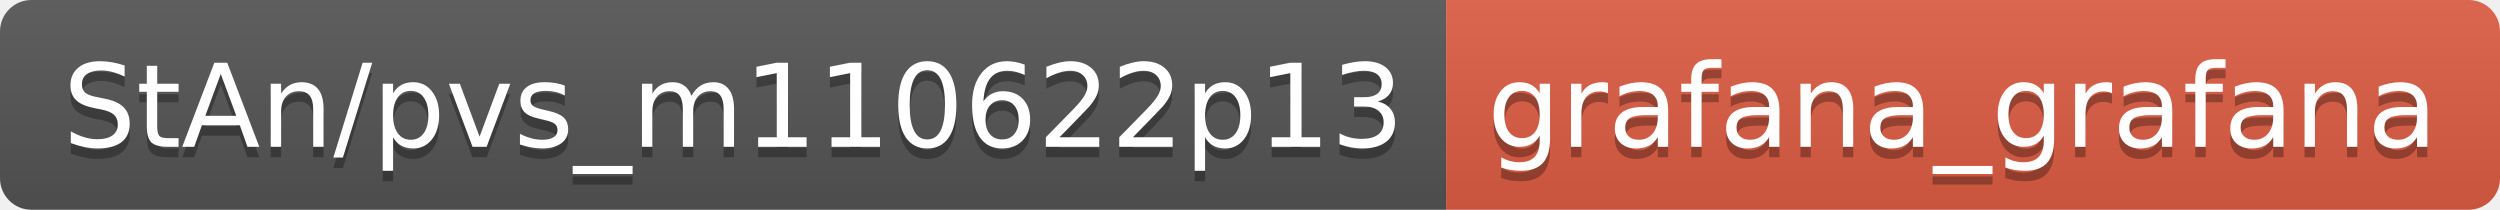
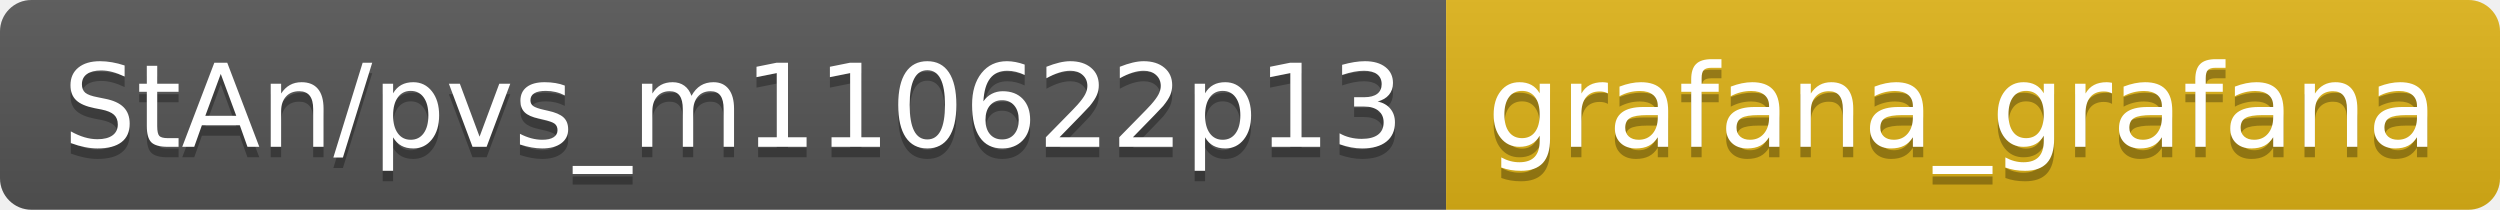
<svg xmlns="http://www.w3.org/2000/svg" width="238.4" height="20">
  <linearGradient id="smooth" x2="0" y2="100%">
    <stop offset="0" stop-color="#bbb" stop-opacity=".1" />
    <stop offset="1" stop-opacity=".1" />
  </linearGradient>
  <clipPath id="round">
    <rect width="238.4" height="20" rx="3" fill="#fff" />
  </clipPath>
  <g clip-path="url(#round)">
    <rect width="137.9" height="20" fill="#555" />
-     <rect x="137.9" width="100.5" height="20" fill="#e05d44" />
+     <rect x="137.9" width="100.5" height="20" fill="#dfb317" />
    <rect width="238.4" height="20" fill="url(#smooth)" />
  </g>
  <g fill="#fff" text-anchor="middle" font-family="DejaVu Sans,Verdana,Geneva,sans-serif" font-size="110">
    <text x="699.5" y="150" fill="#010101" fill-opacity=".3" transform="scale(0.1)" textLength="1279.0" lengthAdjust="spacing">StAn/pvs_m110622p13</text>
    <text x="699.5" y="140" transform="scale(0.1)" textLength="1279.0" lengthAdjust="spacing">StAn/pvs_m110622p13</text>
    <text x="1871.5" y="150" fill="#010101" fill-opacity=".3" transform="scale(0.1)" textLength="905.0" lengthAdjust="spacing">grafana_grafana</text>
    <text x="1871.5" y="140" transform="scale(0.1)" textLength="905.0" lengthAdjust="spacing">grafana_grafana</text>
  </g>
</svg>
